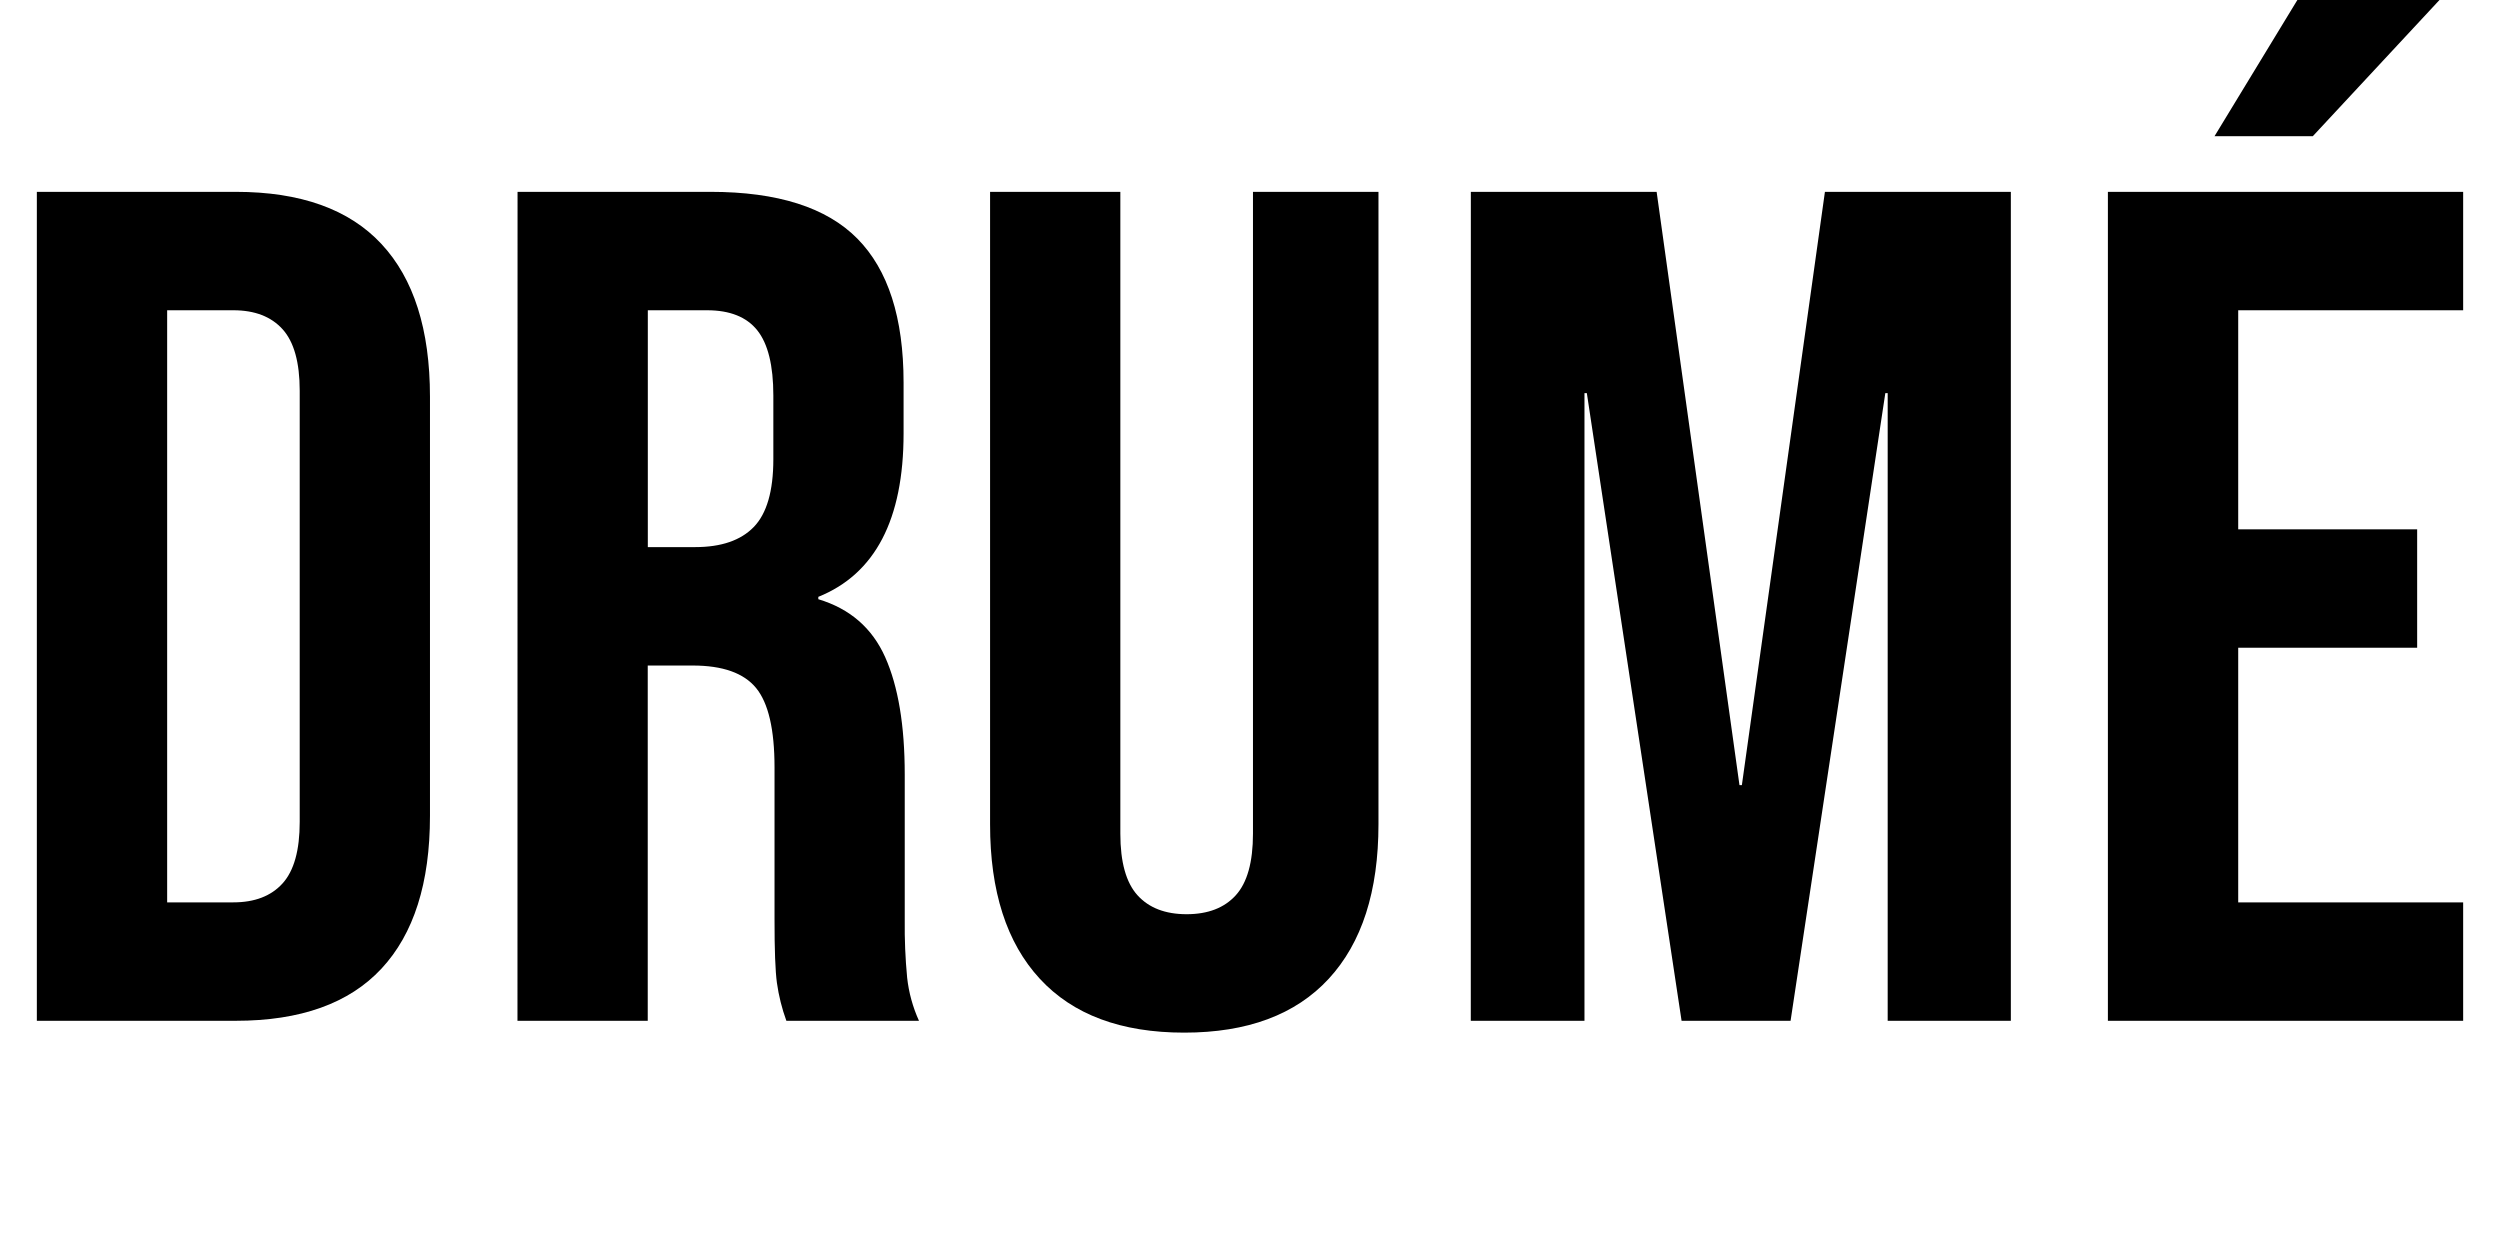
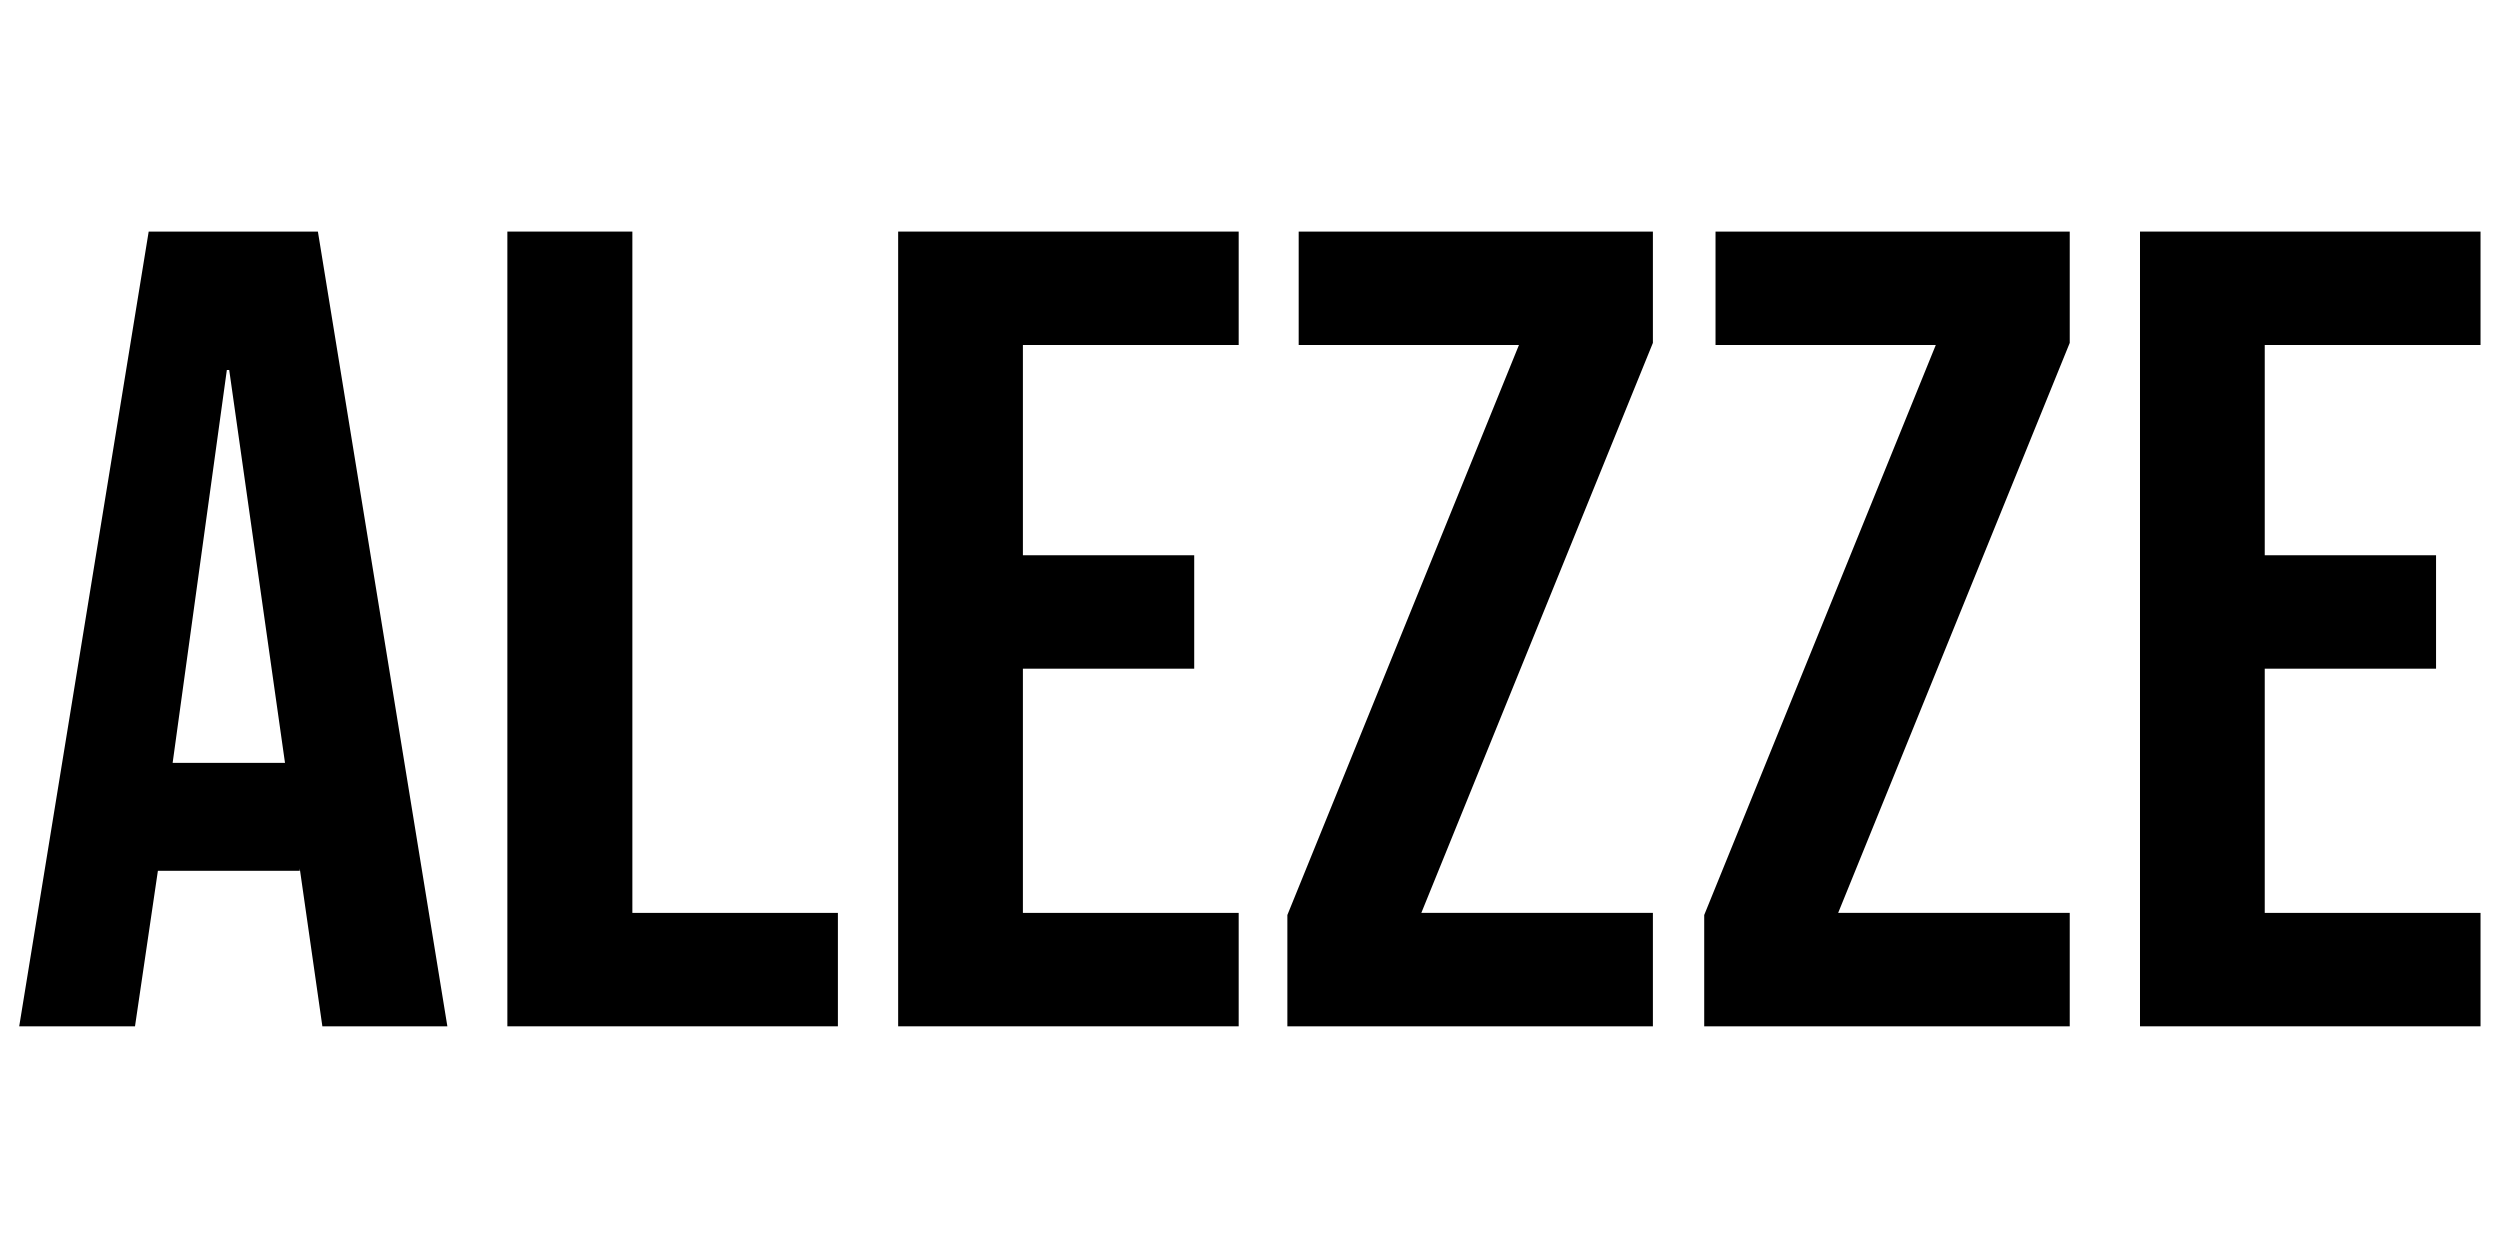
- <svg xmlns="http://www.w3.org/2000/svg" id="Capa_1" data-name="Capa 1" viewBox="0 0 950 478">
-   <path d="M14,72.9h75.6q36.9,0,55.34,19.8t18.45,58.05v159.3q0,38.25-18.45,58.05T89.58,387.9H14Zm74.69,270q12.15,0,18.68-7.2t6.52-23.4V148.5q0-16.2-6.52-23.4t-18.68-7.2H63.52v225Z" />
-   <path d="M196.67,72.9H270q38.25,0,55.8,17.78t17.56,54.67V164.7q0,49.05-32.4,62.1v.9q18,5.4,25.42,22.05t7.42,44.55v55.35a206.46,206.46,0,0,0,.91,21.82,53.93,53.93,0,0,0,4.5,16.43H298.82a71.42,71.42,0,0,1-3.59-14.4q-.93-6.75-.91-24.3V291.6q0-21.6-7-30.15t-24.07-8.55H246.14v135h-49.5Zm67.5,135q14.86,0,22.27-7.65t7.43-25.65V150.3q0-17.1-6.08-24.75t-19.12-7.65h-22.5v90Z" />
-   <path d="M395.13,371.93q-18.92-20.48-18.9-58.73V72.9h49.5V316.8q0,16.2,6.52,23.4t18.67,7.2q12.15,0,18.68-7.2t6.53-23.4V72.9h47.69V313.2q0,38.25-18.9,58.73T450,392.4Q414,392.4,395.13,371.93Z" />
-   <path d="M558.92,72.9h70.6L661,298.35h.91L693.47,72.9h70.65v315h-46.8V149.4h-.9l-36,238.5H639L603,149.4h-.9V387.9h-43.2Z" />
-   <path d="M801,72.9H936v45H850.52v83.25h68v45h-68V342.9H936v45H801ZM873,0h54L878.87,51.75H841.52Z" />
+ <svg xmlns="http://www.w3.org/2000/svg" version="1.1" id="Capa_1" x="0px" y="0px" viewBox="0 0 950 478" style="enable-background:new 0 0 950 478;" xml:space="preserve">
+   <g>
+     <path d="M56.5,88h64.3L170,390h-47.5l-8.6-60v0.9H60L51.3,390h-44L56.5,88z M108.3,289.9L87.1,140.6h-0.9L65.6,289.9H108.3z" />
+     <path d="M192.8,88h47.5v258.9h78.1V390H192.8V88z" />
+     <path d="M341.3,88h129.4v43.1h-82V211h65.1v43.1h-65.1v92.8h82V390H341.3V88z" />
+     <path d="M489.2,347.7l88-216.6h-83.7V88h134.6v42.3l-88,216.6h88V390H489.2V347.7z" />
+     <path d="M647.6,347.7l88-216.6h-83.7V88h134.6v42.3l-88,216.6h88V390H647.6V347.7z" />
+     <path d="M813.2,88h129.4v43.1h-82V211h65.1v43.1h-65.1v92.8h82V390H813.2V88z" />
+   </g>
</svg>
